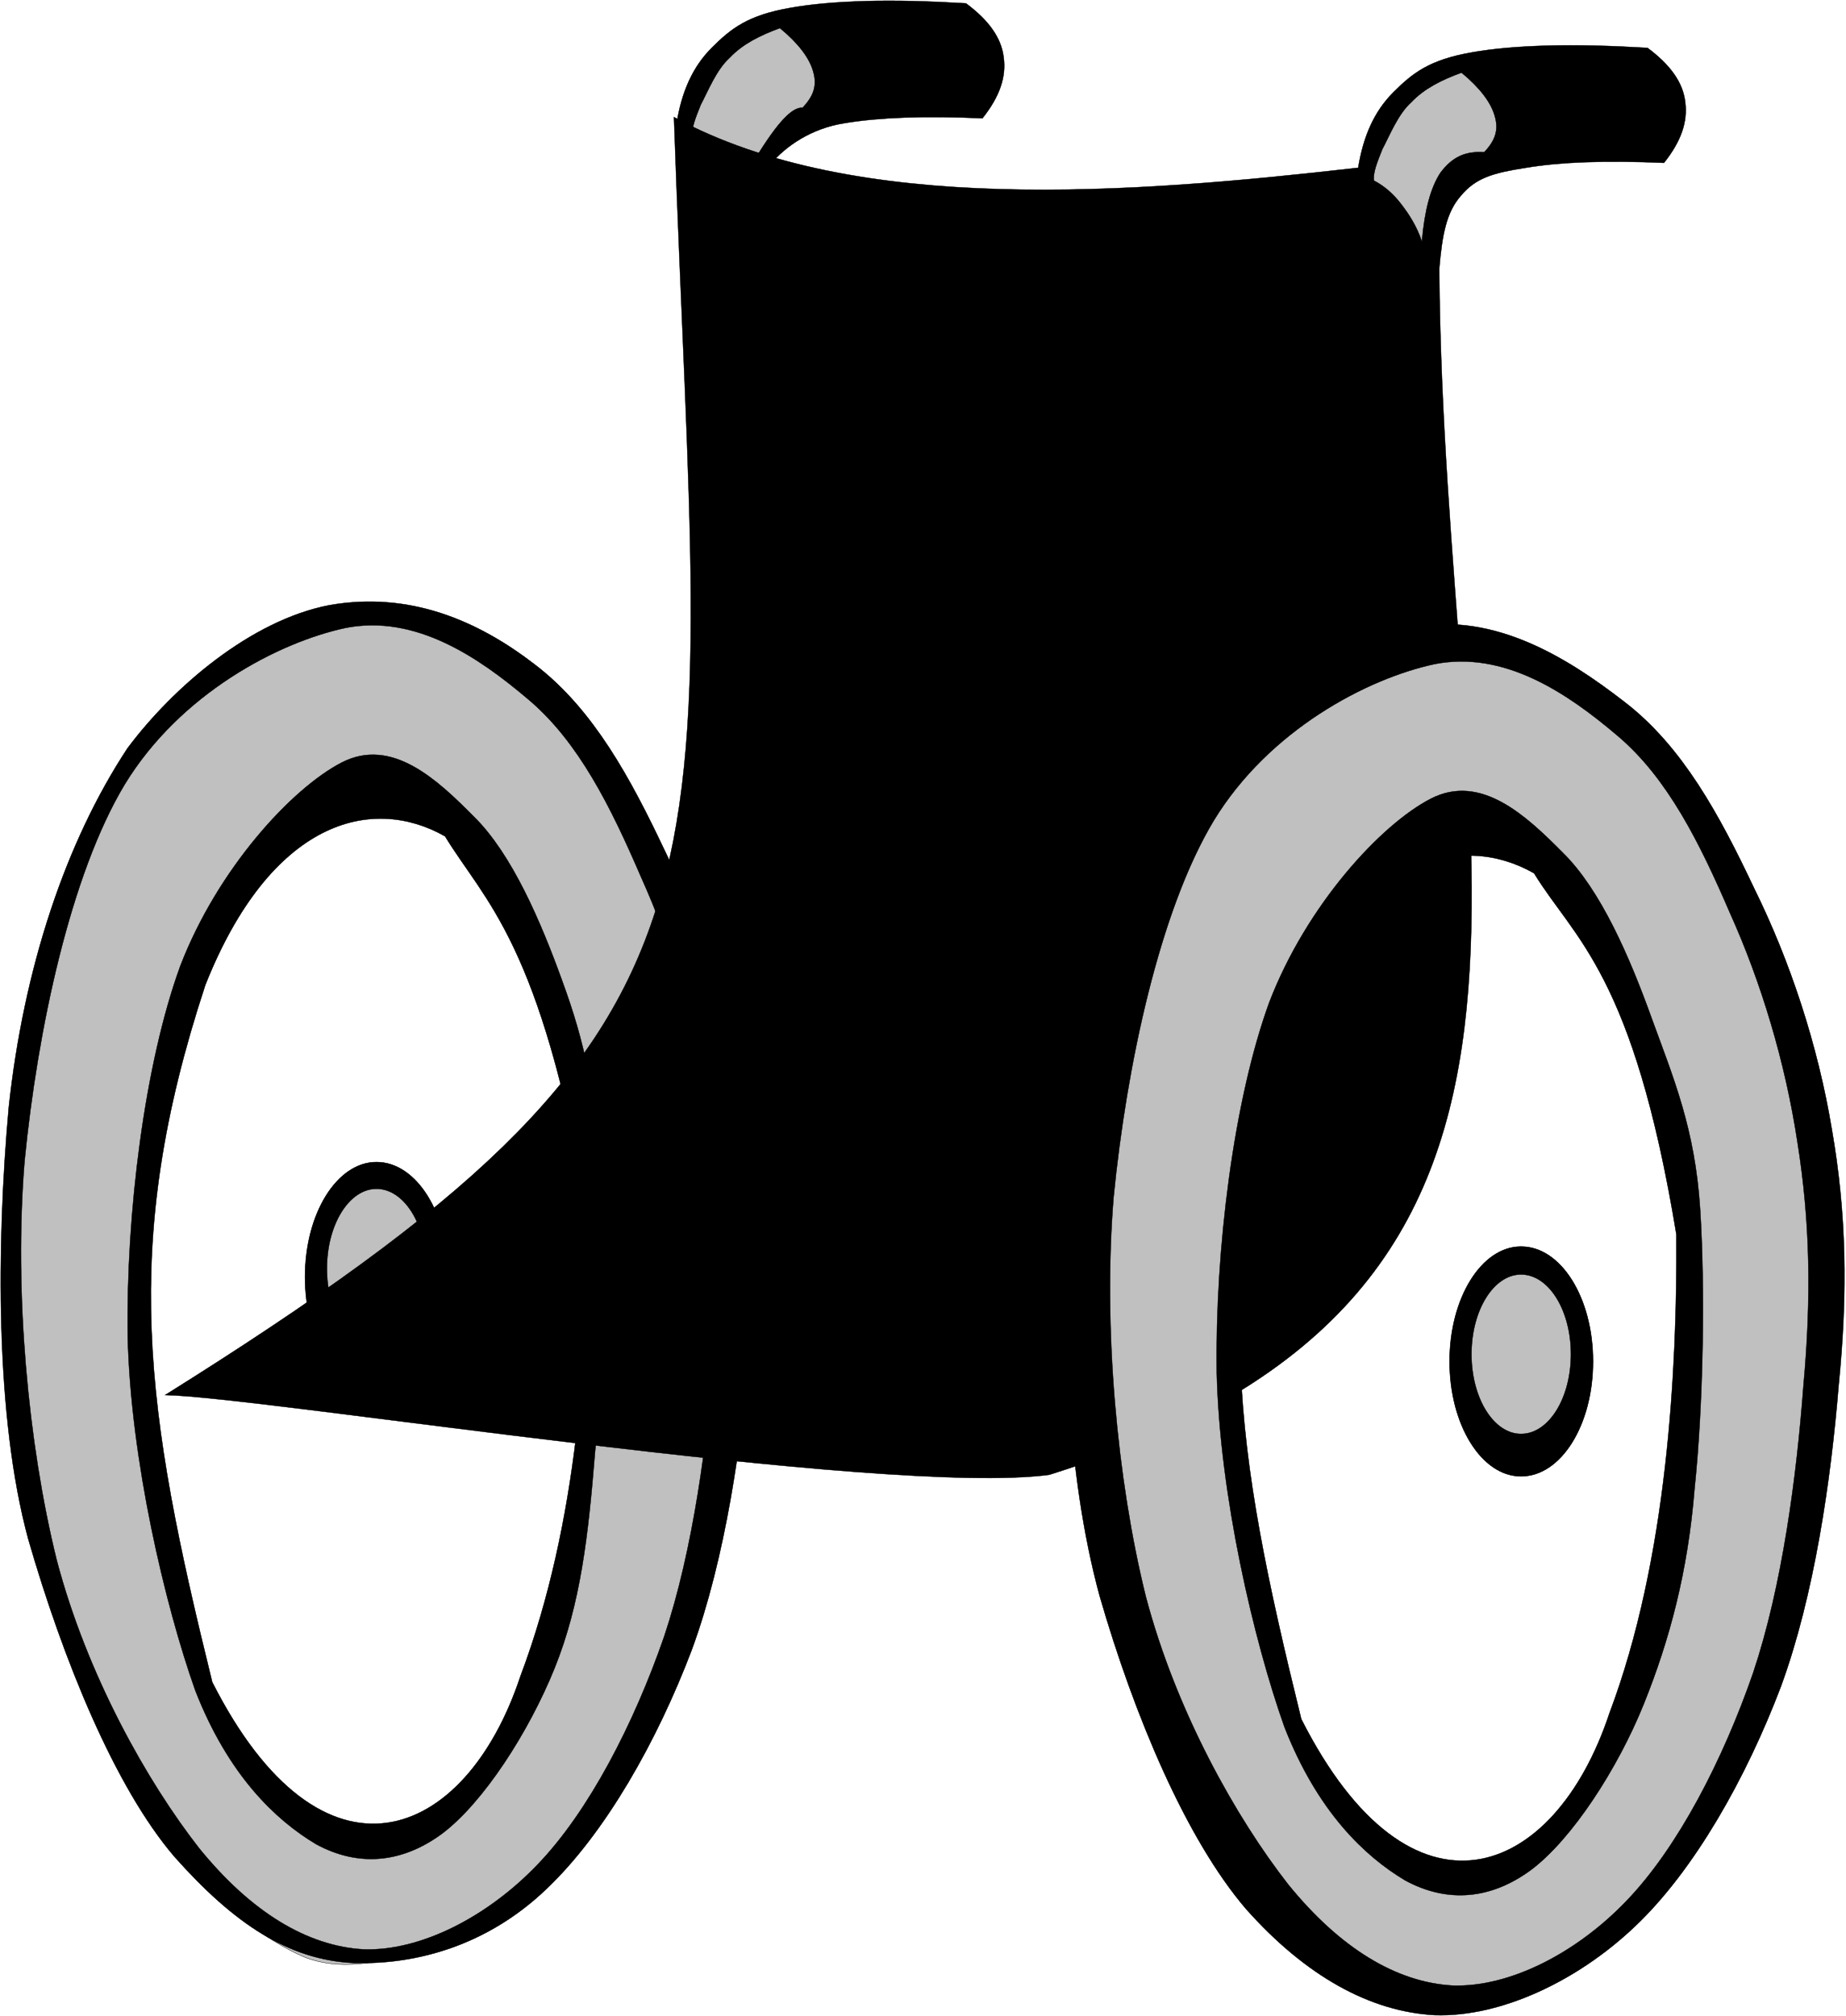
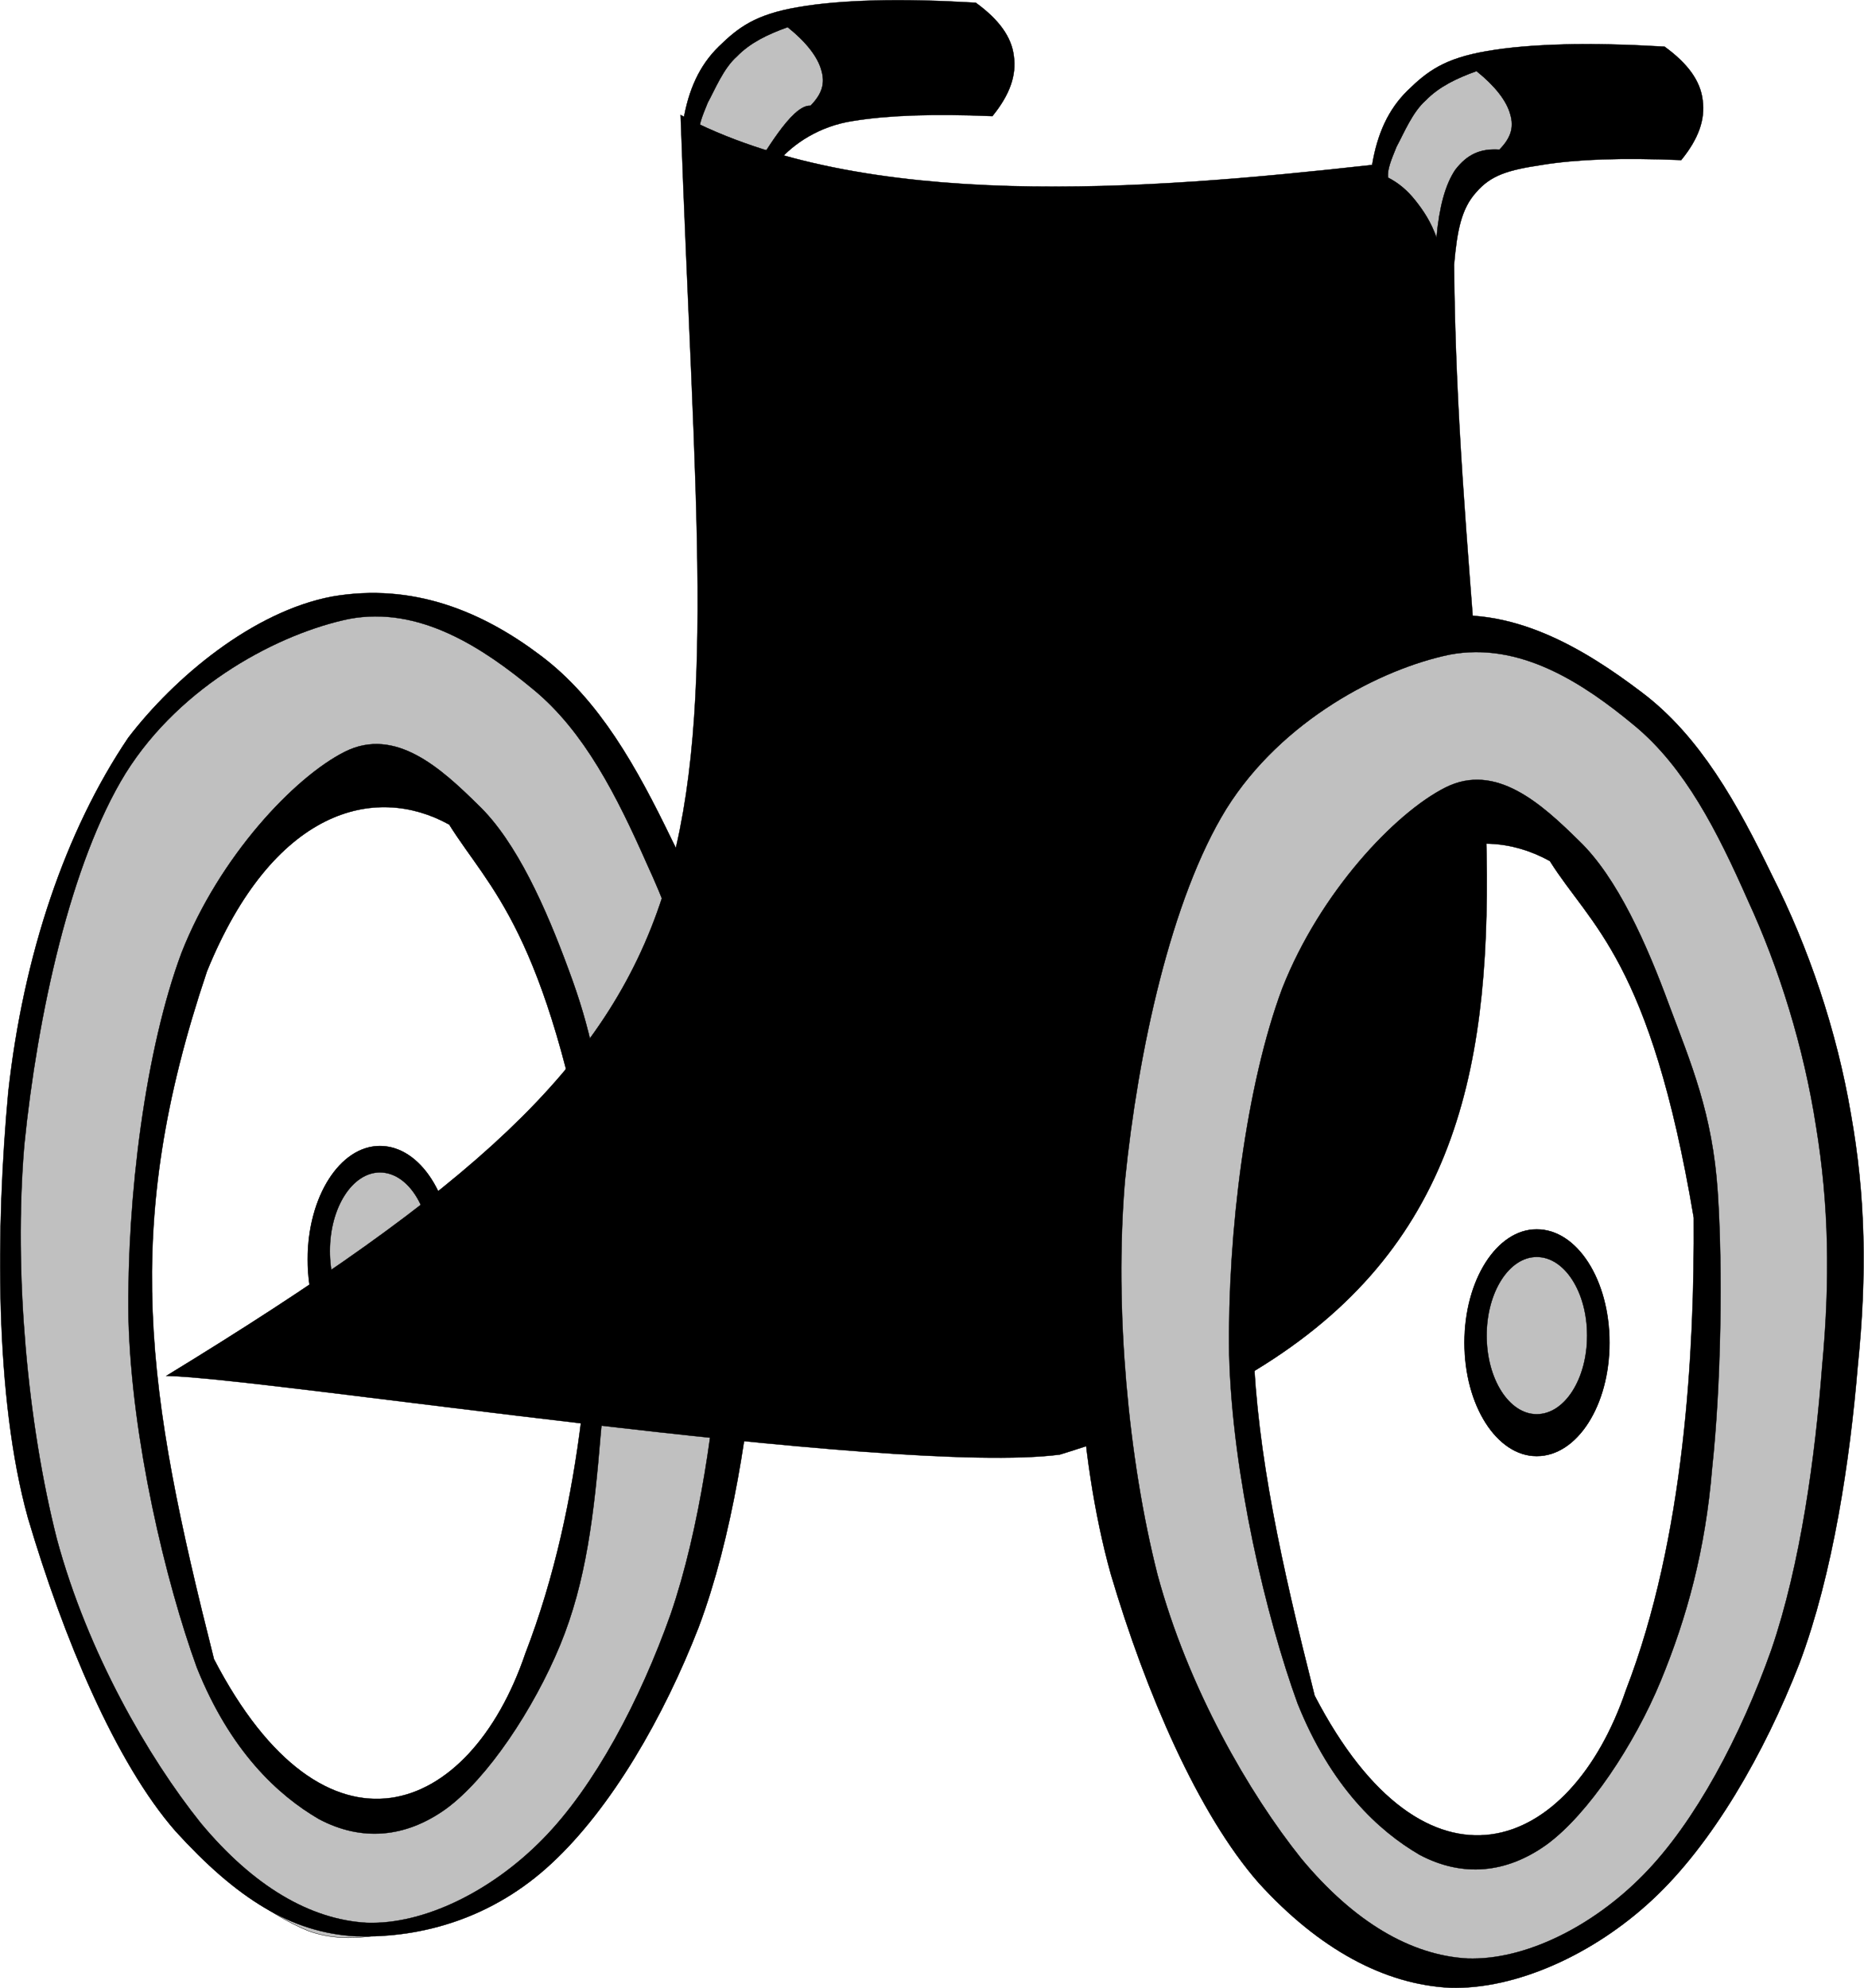
- <svg xmlns="http://www.w3.org/2000/svg" id="svg6468" viewBox="0 0 152.923 167.09" version="1.1" width="100%" height="100%">
+ <svg xmlns="http://www.w3.org/2000/svg" id="svg6468" viewBox="0 0 150 160" version="1.1" width="150" height="160">
  <defs id="defs23" />
-   <g id="layer1" transform="translate(-230.6863,-140.3016)">
-     <g id="g3018" transform="matrix(1.15046,0,0,0.999988,-37.90471,3.790745)">
+   <g id="layer1" transform="translate(-230.6863,18.69835)">
+     <g id="g3018" transform="matrix(1.129144,0,0,0.9581111,-32.97293,-149.5393)">
      <path id="path11-4-4" style="fill-rule:evenodd;stroke:#000000;stroke-width:0.027;stroke-miterlimit:10" d="m 295.86,136.6 c -2.104,0.067 -3.911,0.243 -5.469,0.562 -3.036,0.612 -4.245,1.688 -5.656,3.312 -1.385,1.598 -2.158,3.64 -2.531,6.25 0.866,1.026 0.277,1.754 6.775,3.386 1.065,-1.465 2.922,-2.96 5.319,-3.386 2.477,-0.479 5.757,-0.619 9.938,-0.406 1.252,-1.811 1.718,-3.433 1.531,-5.031 -0.16,-1.624 -1.068,-3.089 -2.719,-4.5 -2.703,-0.186 -5.084,-0.254 -7.188,-0.188 z" />
      <path id="path35-5-9" style="fill:#c0c0c0;fill-rule:evenodd;stroke:#000000;stroke-width:0.03;stroke-miterlimit:10" d="m 291.28,145.44 c 0.801,-0.966 1.057,-1.85 0.769,-2.982 -0.256,-1.105 -1.057,-2.347 -2.403,-3.617 -1.442,0.607 -2.691,1.325 -3.62,2.458 -0.961,0.994 -1.57,2.789 -2.083,3.893 -0.384,1.105 -0.673,1.933 -0.609,2.596 0.769,0.469 1.378,1.077 1.954,1.933 0.577,0.856 1.121,1.822 1.506,3.12 0.192,-2.596 -0.431,-0.572 0.274,-1.787 0.833,-1.27 2.834,-5.723 4.211,-5.613 z" />
    </g>
-     <path id="path49-5" style="fill:#c0c0c0;fill-rule:evenodd;stroke:#000000;stroke-width:0.029;stroke-miterlimit:10" d="m 262.386,193.02 -10.764,17.532 c 0,0 -5.213,6.177 -6.776,11.317 -1.533,5.086 -3.524,11.983 -3.953,19.865 -0.368,7.936 0.858,19.839 1.899,26.977 1.225,6.896 3.125,10.811 4.871,14.62 1.746,3.807 3.37,6.098 5.361,8.095 2.176,1.891 4.749,2.823 6.771,3.409 1.931,0.453 3.37,0.373 4.902,-0.133 1.654,-0.532 3.279,-1.411 4.872,-2.743 l 9.16,0.612 c -1.348,1.971 -3.247,3.781 -5.361,5.325 -2.145,1.598 -4.627,3.142 -7.567,4.022 -2.911,0.746 -6.281,1.917 -9.773,0.639 -3.431,-1.411 -7.414,-4.661 -10.753,-8.708 -3.247,-4.101 -6.22,-8.893 -8.548,-15.712 -2.236,-7.004 -4.229,-16.696 -4.658,-25.484 -0.276,-8.841 1.409,-19.679 2.696,-26.977 1.379,-7.322 3.555,-12.222 5.362,-16.564 1.93,-4.341 3.614,-7.083 5.881,-9.347 2.299,-2.316 7.571,-4.944 10.42,-5.609 l 5.956,-1.136 z" />
-     <g id="g6431" transform="matrix(1.15046,0,0,0.999988,-737.6743,-832.4473)">
+     <path id="path49-5" style="fill:#c0c0c0;fill-rule:evenodd;stroke:#000000;stroke-width:0.028;stroke-miterlimit:10" d="m 261.754,31.766 -10.564,16.798 c 0,0 -5.116,5.918 -6.65,10.843 -1.504,4.873 -3.459,11.481 -3.88,19.033 -0.361,7.604 0.842,19.008 1.864,25.847 1.202,6.607 3.067,10.358 4.781,14.008 1.714,3.648 3.308,5.843 5.262,7.756 2.136,1.812 4.661,2.704 6.645,3.266 1.895,0.434 3.307,0.357 4.811,-0.128 1.624,-0.51 3.218,-1.352 4.782,-2.628 l 8.991,0.587 c -1.323,1.888 -3.186,3.622 -5.262,5.102 -2.106,1.531 -4.541,3.011 -7.427,3.853 -2.857,0.714 -6.165,1.837 -9.592,0.612 -3.368,-1.352 -7.277,-4.466 -10.554,-8.343 -3.187,-3.929 -6.105,-8.521 -8.389,-15.054 -2.195,-6.71 -4.15,-15.997 -4.571,-24.417 -0.271,-8.471 1.383,-18.855 2.646,-25.847 1.353,-7.016 3.489,-11.71 5.263,-15.87 1.894,-4.159 3.547,-6.787 5.772,-8.955 2.256,-2.219 7.431,-4.737 10.227,-5.375 l 5.846,-1.089 z" />
+     <g id="g6431" transform="matrix(1.129144,0,0,0.9581111,-719.7771,-950.7579)">
      <path id="path47-0-8-2" d="m 874.02,1078.6 c 0,5.262 -2.304,9.524 -5.184,9.524 -2.841,0 -5.145,-4.262 -5.145,-9.524 0,-5.261 2.304,-9.523 5.145,-9.523 2.88,0 5.184,4.262 5.184,9.523 z" style="fill:#000000;fill-rule:evenodd;stroke:#000000;stroke-width:0.038;stroke-miterlimit:10" />
      <path id="path47-6-1" d="m 872.43,1077.9 c 0,3.649 -1.598,6.605 -3.595,6.605 -1.971,0 -3.568,-2.956 -3.568,-6.605 0,-3.648 1.598,-6.604 3.568,-6.604 1.997,0 3.595,2.956 3.595,6.604 z" style="fill:#c0c0c0;fill-rule:evenodd;stroke:#000000;stroke-width:0.027;stroke-miterlimit:10" />
      <path id="path45-8-2-2" d="m 884.03,1073.3 c 0.061,11.133 -0.637,25.628 -4.829,38.409 -3.966,13.759 -14.287,18.432 -22.196,0.47 -4.813,-22.449 -6.682,-36.161 -0.498,-57.782 4.692,-13.588 11.934,-15.805 17.27,-12.32 2.885,5.439 6.907,8.809 10.254,31.222 z m 5.591,-29.99 c 2.573,5.987 4.595,12.981 5.605,20.003 1.041,6.853 1.164,13.456 0.49,21.205 -0.551,7.778 -1.746,17.402 -4.166,24.982 -2.481,7.526 -6.218,15.191 -10.506,19.863 -4.135,4.532 -9.174,6.264 -13.891,6.096 -4.656,-0.28 -8.554,-3.218 -12.873,-8.812 -4.288,-5.763 -8.018,-16.314 -10.53,-26.33 -2.389,-10.126 -2.29,-24.454 -1.402,-35.784 1.072,-11.442 4.051,-21.895 8.553,-29.756 3.301,-5.083 8.893,-10.598 14.529,-11.856 5.758,-1.175 10.713,1.255 14.879,4.976 4.166,3.693 6.831,9.372 9.312,15.415 z" style="fill:#000000;fill-rule:evenodd;stroke:#000000;stroke-width:0.029;stroke-miterlimit:10" />
      <path id="path45-4-0" d="m 882.26,1054.2 c 1.571,4.953 2.343,9.134 2.716,15.712 0.373,6.577 0.24,16.244 -0.399,23.248 -0.479,6.844 -1.039,12.516 -2.903,17.842 -1.864,5.326 -5.166,11.211 -8.149,13.768 -2.876,2.422 -5.992,2.742 -9.027,0.851 -2.956,-2.023 -6.338,-5.751 -8.708,-12.729 -2.21,-7.163 -4.66,-19.2 -4.873,-29.319 -0.133,-10.226 1.225,-22.662 3.781,-30.731 2.69,-8.069 8.042,-14.753 11.637,-16.883 3.595,-2.13 6.87,1.411 9.507,4.474 2.743,3.09 4.847,8.735 6.418,13.768 z m 5.619,-8.788 c 2.237,5.699 3.994,12.356 4.873,19.04 0.905,6.524 1.012,12.808 0.426,20.185 -0.479,7.404 -1.518,16.564 -3.622,23.78 -2.157,7.163 -5.406,14.46 -9.134,18.907 -3.595,4.314 -8.415,7.164 -12.516,7.004 -4.048,-0.266 -8.095,-3.063 -11.85,-8.388 -3.728,-5.486 -8.069,-14.327 -10.252,-23.861 -2.077,-9.639 -3.089,-22.316 -2.317,-33.101 0.932,-10.892 3.302,-23.726 7.217,-31.209 3.968,-7.483 11.025,-11.77 15.925,-12.969 5.006,-1.118 9.533,2.397 13.155,5.938 3.622,3.515 5.938,8.921 8.095,14.673 z" style="fill:#c0c0c0;fill-rule:evenodd;stroke:#000000;stroke-width:0.027;stroke-miterlimit:10" />
    </g>
-     <path id="path11-4" style="fill-rule:evenodd;stroke:#000000;stroke-width:0.029;stroke-miterlimit:10" d="m 358.955,144.081 c -2.42,0.067 -4.499,0.243 -6.292,0.562 -3.493,0.612 -4.884,1.688 -6.507,3.312 -1.593,1.598 -2.483,3.64 -2.912,6.25 -18.587,2.12 -41.678,4.002 -56.705,-4.198 2.245,65.135 7.859,74.607 -42.172,105.919 8.081,0.145 59.597,8.445 73.269,6.611 48.27,-15.163 32.709,-50.212 32.33,-99.957 0.245,-2.876 0.603,-4.704 1.798,-6.062 1.225,-1.465 2.635,-1.886 5.393,-2.312 2.849,-0.479 6.623,-0.619 11.433,-0.406 1.44,-1.811 1.976,-3.433 1.762,-5.031 -0.184,-1.624 -1.228,-3.089 -3.128,-4.5 -3.11,-0.186 -5.849,-0.254 -8.269,-0.188 z" />
-     <path id="path35-5" style="fill:#c0c0c0;fill-rule:evenodd;stroke:#000000;stroke-width:0.032;stroke-miterlimit:10" d="m 353.686,152.921 c 0.921,-0.966 1.216,-1.85 0.885,-2.982 -0.295,-1.104 -1.216,-2.347 -2.764,-3.617 -1.659,0.607 -3.096,1.325 -4.165,2.457 -1.106,0.994 -1.806,2.789 -2.396,3.893 -0.442,1.104 -0.774,1.933 -0.7,2.596 0.885,0.469 1.585,1.077 2.248,1.933 0.663,0.856 1.29,1.822 1.732,3.12 0.221,-2.596 0.737,-4.501 1.548,-5.716 0.958,-1.27 2.027,-1.795 3.612,-1.684 z" />
-     <g id="g6437" transform="matrix(1.15046,0,0,0.999988,-737.6743,-830.4473)">
+     <path id="path11-4" style="fill-rule:evenodd;stroke:#000000;stroke-width:0.028;stroke-miterlimit:10" d="m 356.534,-15.124 c -2.375,0.064 -4.416,0.233 -6.175,0.539 -3.428,0.587 -4.793,1.617 -6.387,3.174 -1.564,1.531 -2.437,3.488 -2.858,5.988 -18.242,2.032 -40.906,3.835 -55.654,-4.023 2.203,62.408 7.713,71.483 -41.391,101.483 7.931,0.139 58.493,8.092 71.912,6.334 47.375,-14.528 32.103,-48.11 31.731,-95.771 0.241,-2.756 0.592,-4.507 1.764,-5.809 1.203,-1.403 2.587,-1.807 5.293,-2.216 2.796,-0.459 6.5,-0.593 11.221,-0.389 1.413,-1.735 1.94,-3.29 1.729,-4.82 -0.18,-1.556 -1.206,-2.959 -3.07,-4.311 -3.052,-0.179 -5.74,-0.243 -8.116,-0.18 z" />
+     <path id="path35-5" style="fill:#c0c0c0;fill-rule:evenodd;stroke:#000000;stroke-width:0.031;stroke-miterlimit:10" d="m 351.363,-6.654 c 0.904,-0.926 1.194,-1.773 0.868,-2.857 -0.289,-1.058 -1.194,-2.249 -2.713,-3.466 -1.628,0.582 -3.039,1.27 -4.088,2.355 -1.085,0.952 -1.773,2.672 -2.351,3.73 -0.434,1.058 -0.76,1.852 -0.687,2.487 0.868,0.45 1.556,1.032 2.207,1.852 0.651,0.82 1.266,1.746 1.7,2.989 0.217,-2.487 0.724,-4.312 1.519,-5.476 0.941,-1.217 1.99,-1.72 3.545,-1.614 z" />
+     <g id="g6437" transform="matrix(1.129144,0,0,0.9581111,-719.7771,-948.8417)">
      <path id="path47-0-9" d="m 956.47,1083.6 c 0,5.262 -2.304,9.524 -5.184,9.524 -2.841,0 -5.145,-4.262 -5.145,-9.524 0,-5.261 2.304,-9.523 5.145,-9.523 2.88,0 5.184,4.262 5.184,9.523 z" style="fill:#000000;fill-rule:evenodd;stroke:#000000;stroke-width:0.038;stroke-miterlimit:10" />
      <path id="path47-3" d="m 954.88,1083 c 0,3.649 -1.598,6.605 -3.595,6.605 -1.971,0 -3.568,-2.956 -3.568,-6.605 0,-3.648 1.598,-6.604 3.568,-6.604 1.997,0 3.595,2.956 3.595,6.604 z" style="fill:#c0c0c0;fill-rule:evenodd;stroke:#000000;stroke-width:0.027;stroke-miterlimit:10" />
      <path id="path45-8-7" d="m 962.48,1073.1 c 0.061,11.133 -0.637,26.89 -4.829,39.672 -3.966,13.759 -14.287,18.432 -22.196,0.47 -4.813,-22.449 -6.682,-36.161 -0.498,-57.782 4.692,-13.588 11.934,-15.805 17.27,-12.32 2.885,5.439 7.159,8.303 10.254,29.96 z m 5.591,-28.728 c 2.573,5.987 4.595,12.981 5.605,20.003 1.041,6.853 1.164,13.456 0.49,21.205 -0.551,7.778 -1.746,17.402 -4.166,24.982 -2.481,7.525 -6.218,15.191 -10.506,19.863 -4.135,4.532 -9.679,7.526 -14.396,7.358 -4.656,-0.28 -9.312,-3.218 -13.63,-8.812 -4.288,-5.763 -8.031,-15.944 -10.543,-25.96 -2.389,-10.126 -2.839,-22.908 -1.95,-34.238 1.072,-11.442 3.798,-24.926 8.301,-32.787 4.564,-7.861 10.717,-12.008 16.353,-13.267 5.758,-1.175 10.966,2.518 15.131,6.239 4.166,3.693 6.831,9.372 9.312,15.415 z" style="fill:#000000;fill-rule:evenodd;stroke:#000000;stroke-width:0.029;stroke-miterlimit:10" />
      <path id="path45-0" d="m 960.71,1055.2 c 1.571,4.953 3.101,9.134 3.474,15.712 0.373,6.578 0.24,16.244 -0.399,23.248 -0.479,6.844 -1.796,12.516 -3.66,17.842 -1.864,5.326 -5.166,11.211 -8.149,13.768 -2.876,2.423 -5.992,2.742 -9.027,0.851 -2.956,-2.023 -6.338,-5.751 -8.708,-12.729 -2.21,-7.163 -4.66,-19.2 -4.873,-29.319 -0.133,-10.226 1.225,-22.662 3.781,-30.731 2.69,-8.069 8.042,-14.753 11.637,-16.883 3.595,-2.13 6.87,1.411 9.507,4.474 2.743,3.09 4.847,8.735 6.418,13.768 z m 5.619,-8.788 c 2.237,5.699 3.994,12.356 4.873,19.04 0.905,6.524 1.012,12.808 0.426,20.184 -0.479,7.404 -1.518,16.564 -3.622,23.78 -2.157,7.163 -5.406,14.46 -9.134,18.907 -3.595,4.314 -8.415,7.164 -12.516,7.004 -4.048,-0.266 -8.095,-3.063 -11.85,-8.388 -3.728,-5.486 -8.069,-14.327 -10.252,-23.861 -2.077,-9.639 -3.089,-22.316 -2.317,-33.101 0.932,-10.892 3.302,-23.726 7.217,-31.209 3.968,-7.483 11.025,-11.77 15.925,-12.969 5.006,-1.118 9.533,2.397 13.155,5.938 3.622,3.515 5.938,8.921 8.095,14.673 z" style="fill:#c0c0c0;fill-rule:evenodd;stroke:#000000;stroke-width:0.027;stroke-miterlimit:10" />
    </g>
  </g>
</svg>
